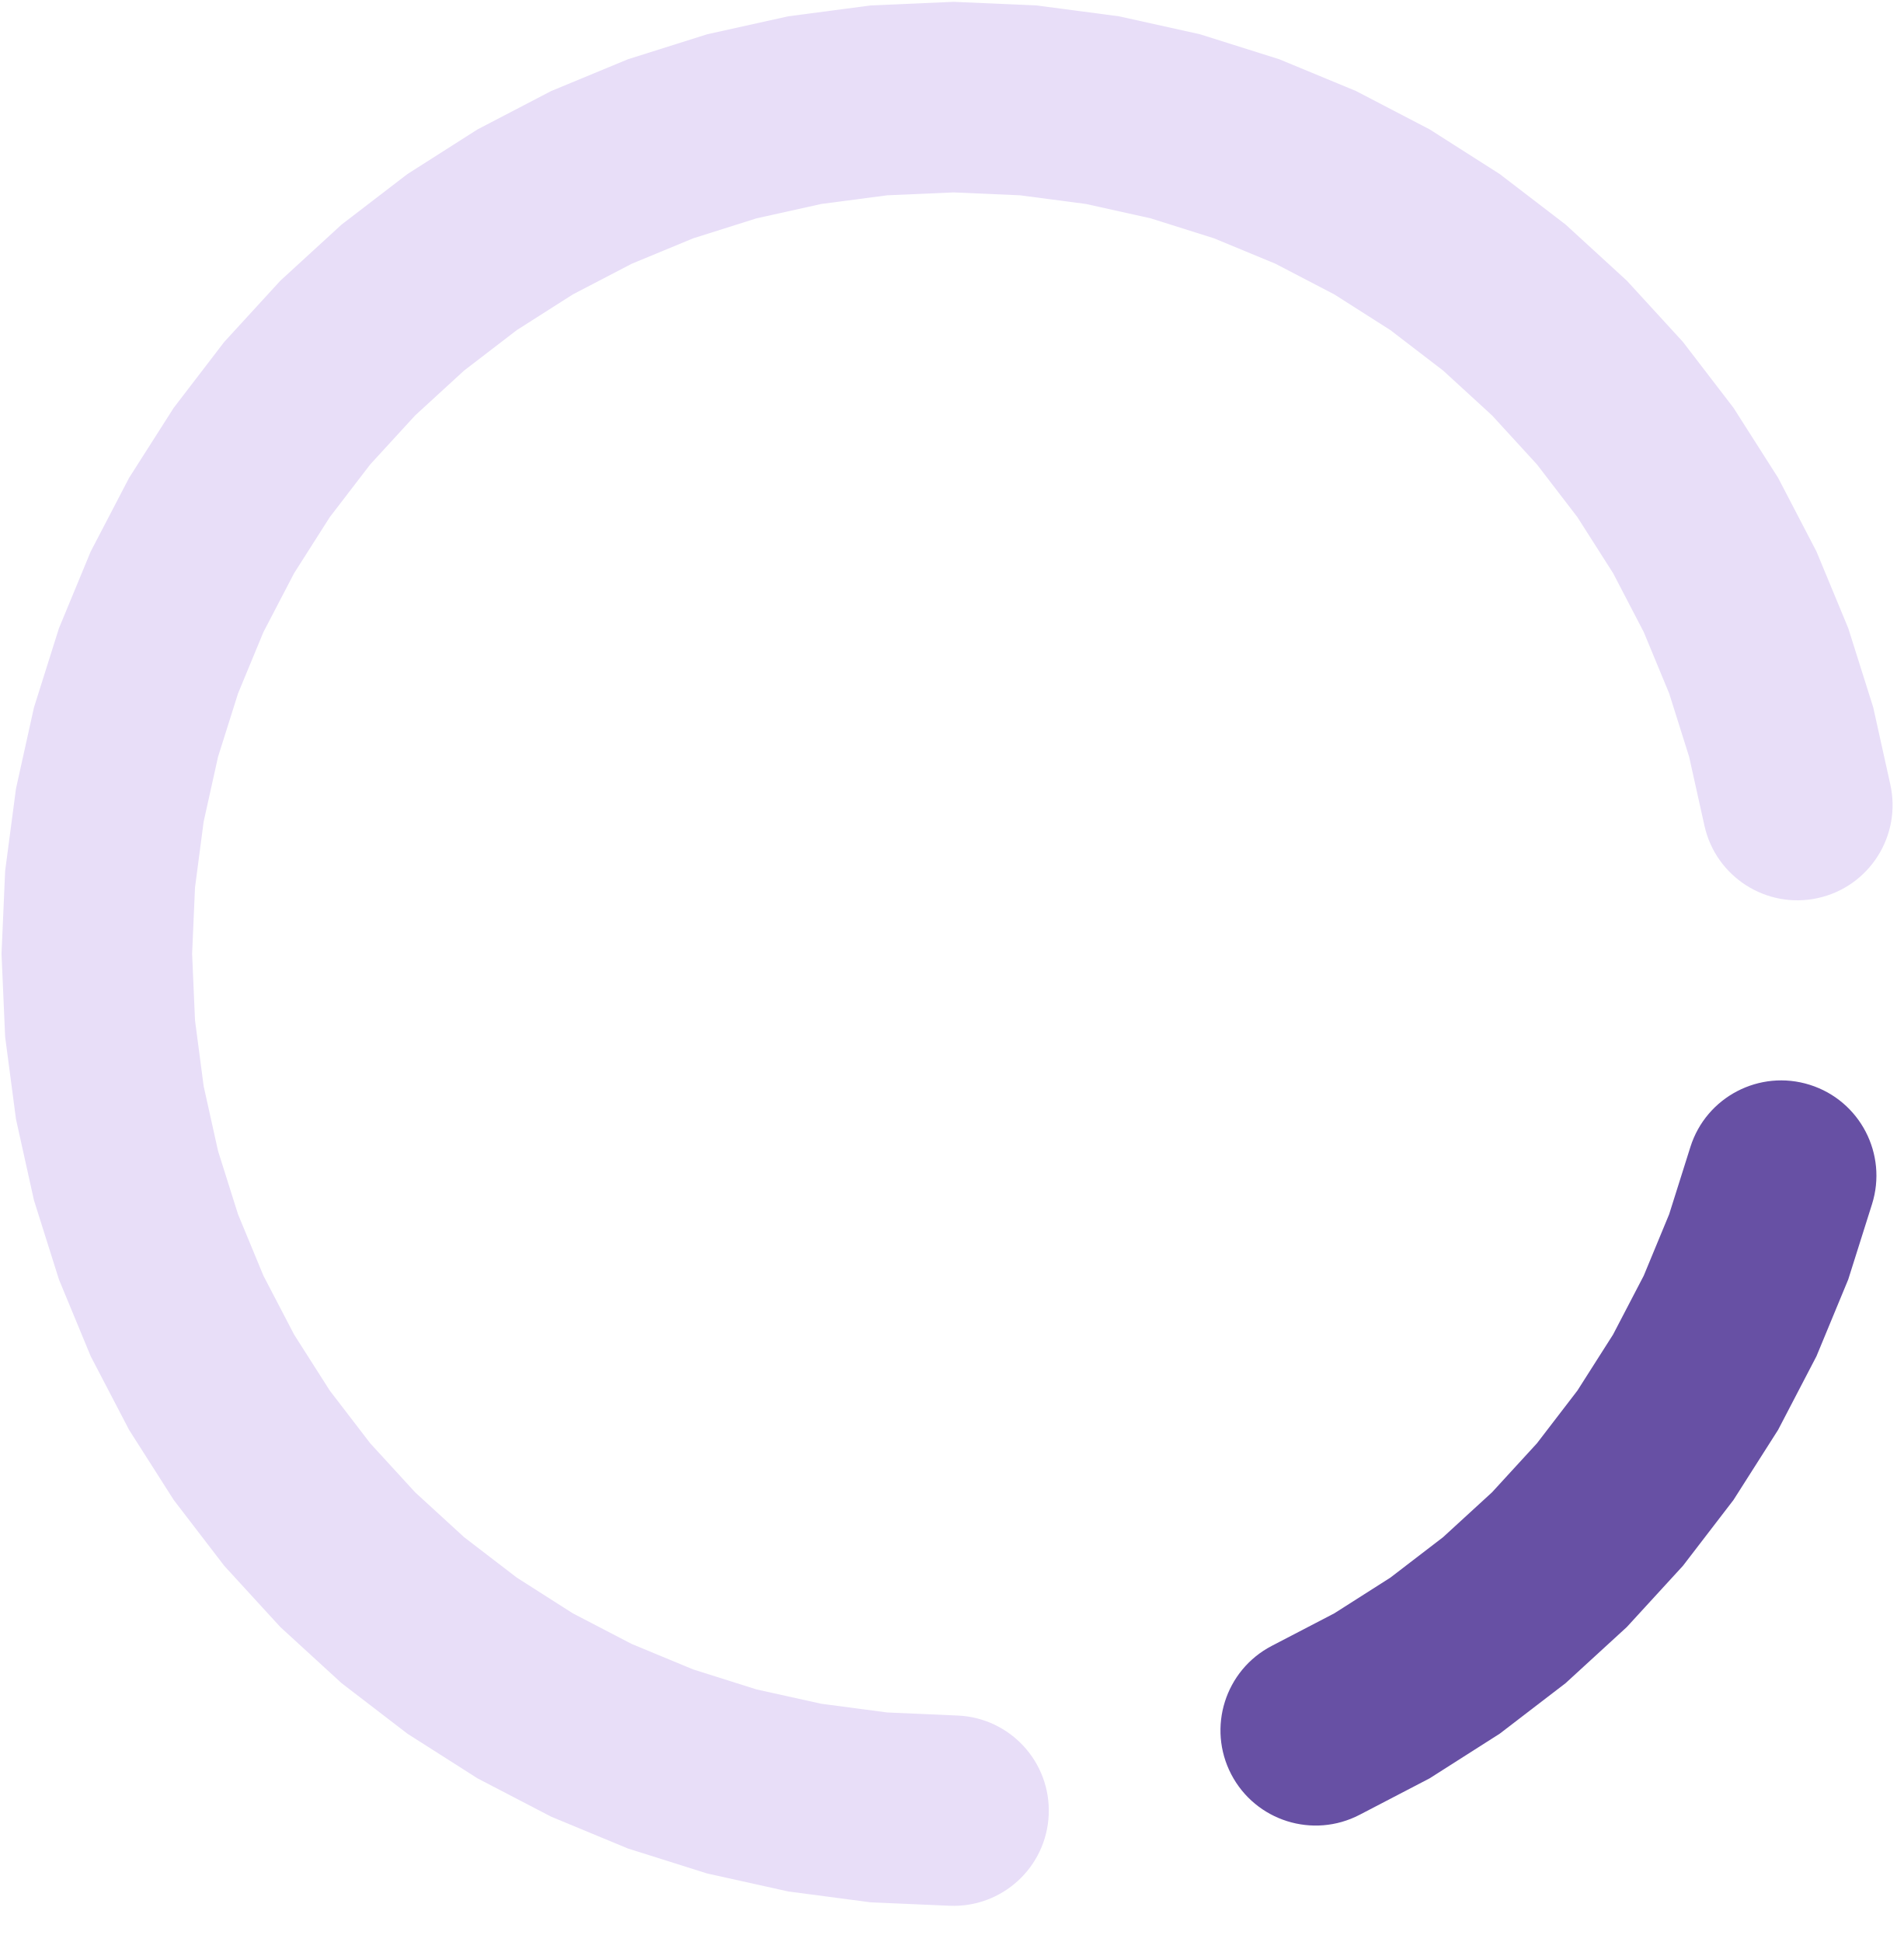
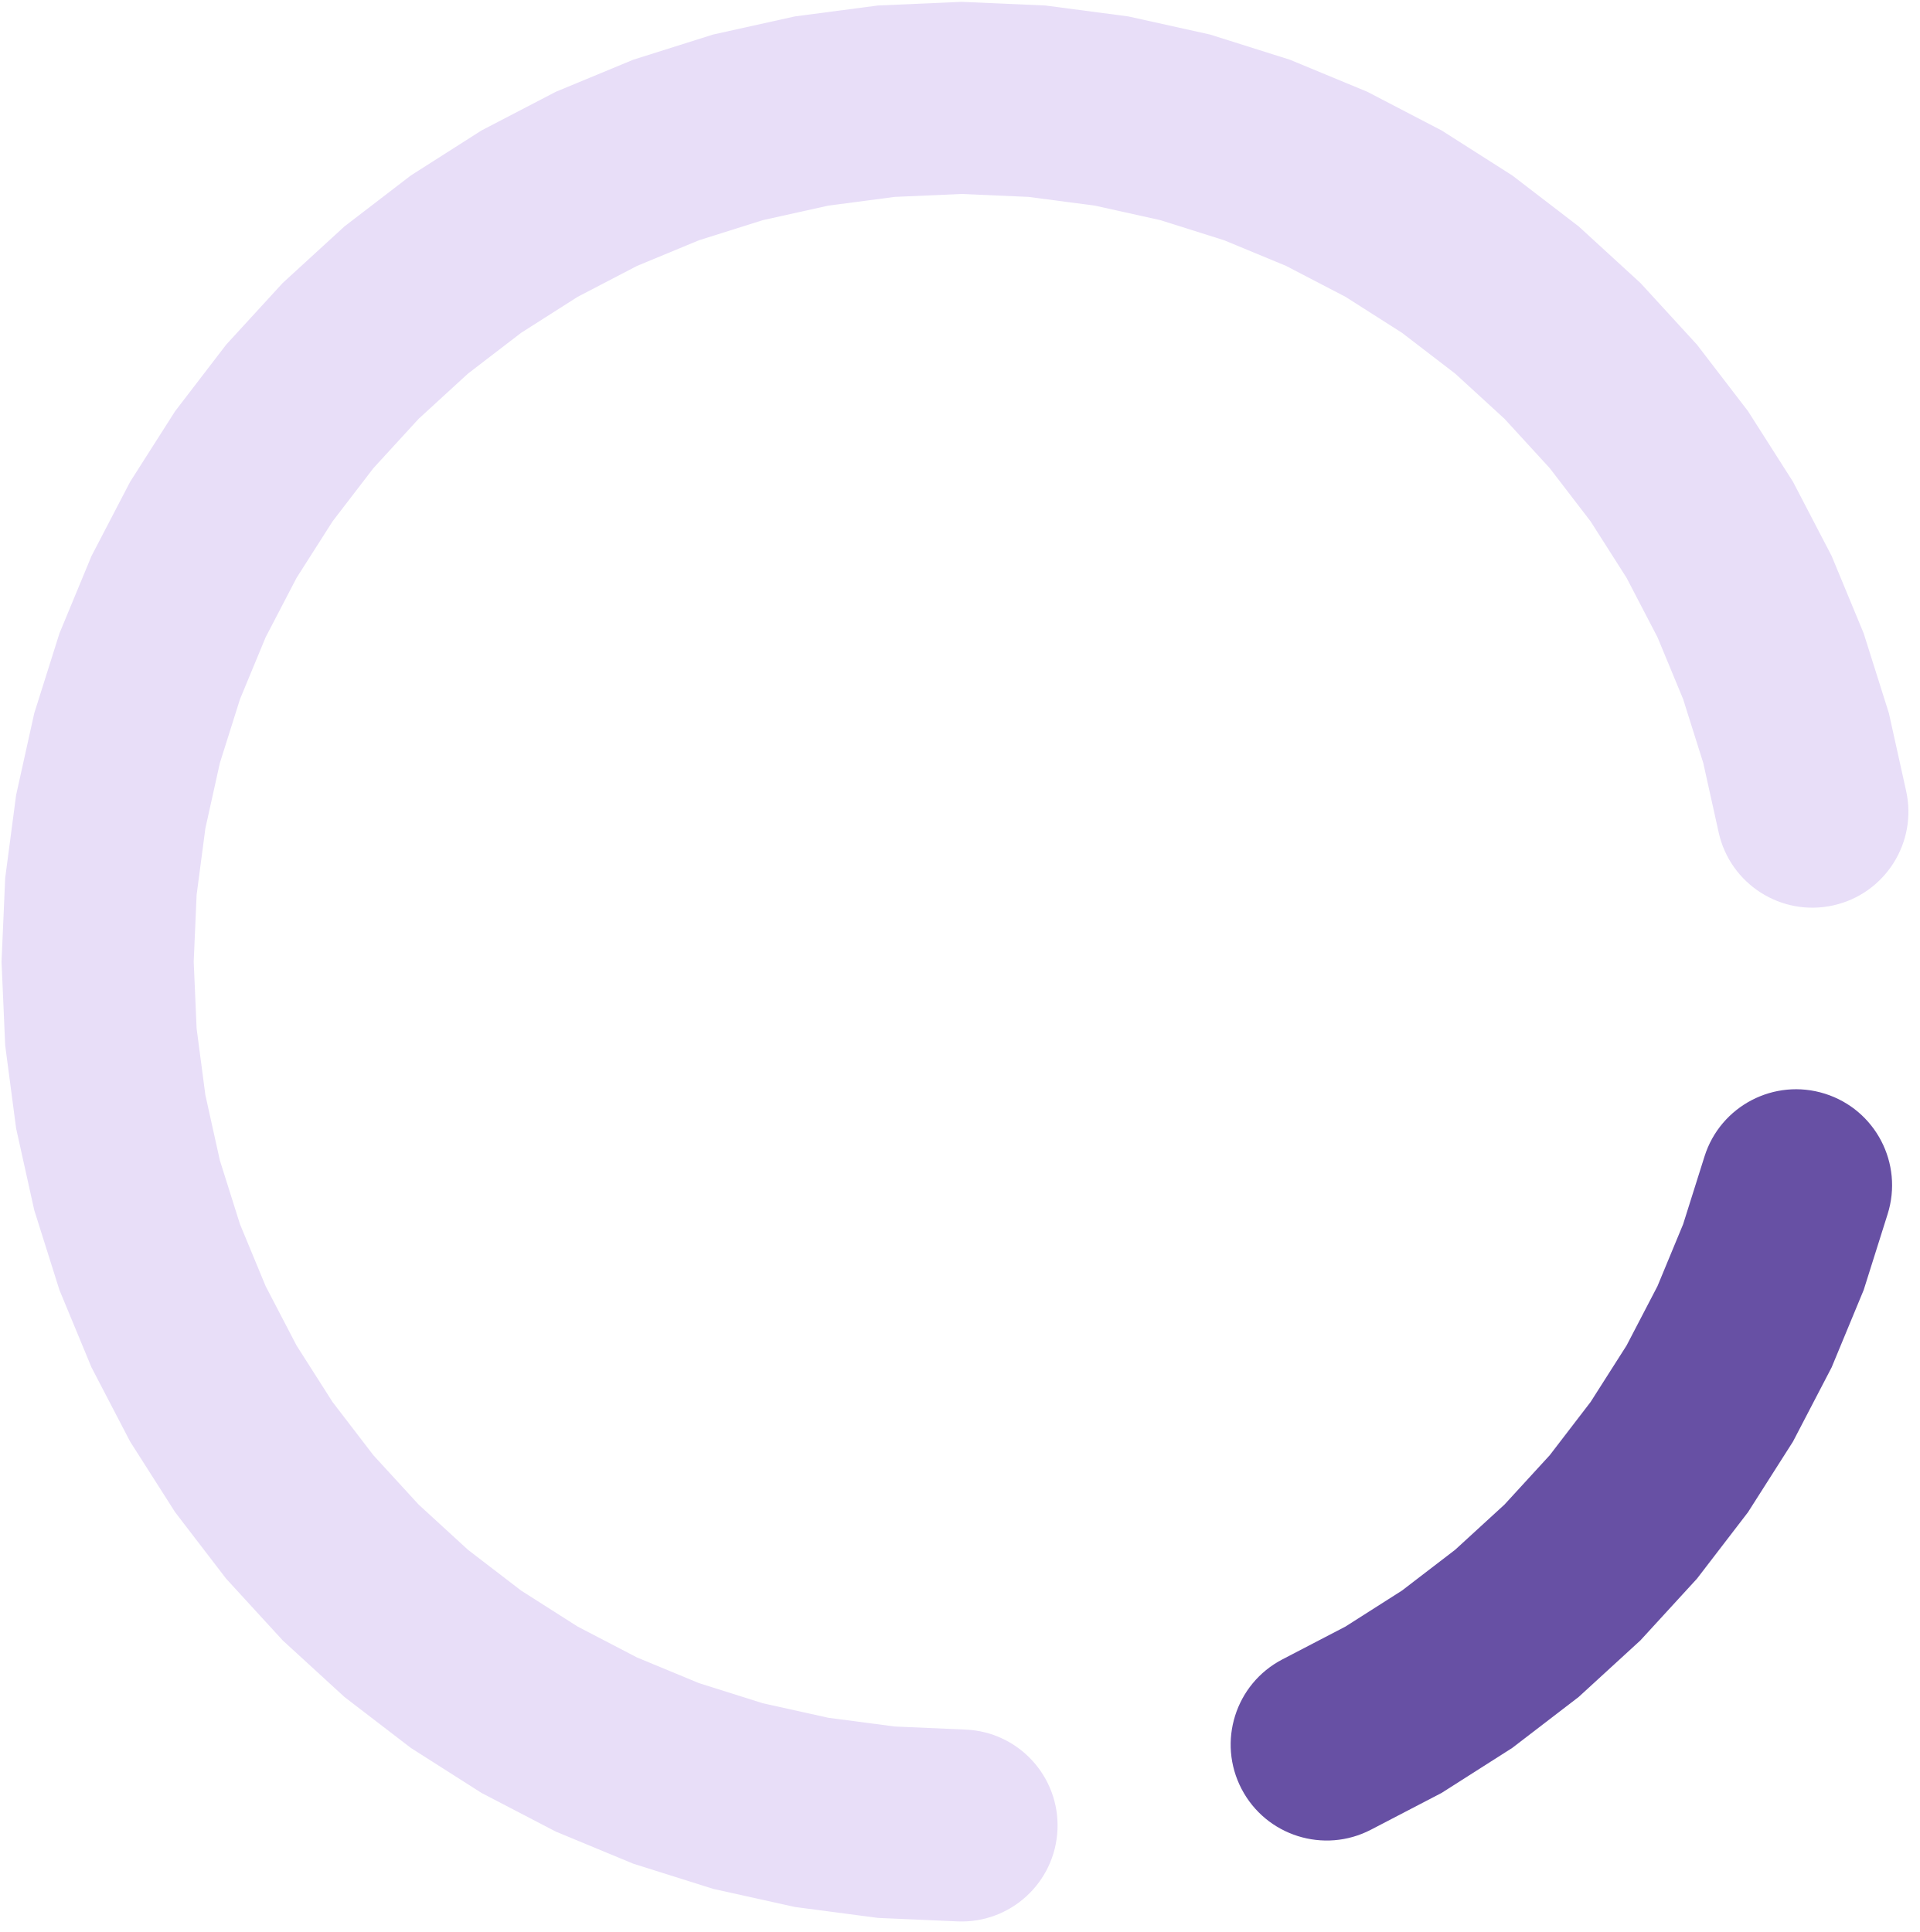
- <svg xmlns="http://www.w3.org/2000/svg" width="50" height="51" viewBox="0 0 50 51" fill="none">
-   <path fill-rule="evenodd" clip-rule="evenodd" d="M47.527 28.489C48.844 28.904 49.575 30.308 49.16 31.625L48.536 33.601L47.702 35.616L46.694 37.551L45.523 39.391L44.195 41.121L42.721 42.729L41.113 44.203L39.383 45.53L37.543 46.702L35.705 47.659C34.48 48.297 32.971 47.821 32.333 46.596C31.696 45.371 32.172 43.862 33.396 43.224L35.041 42.368L36.512 41.431L37.896 40.369L39.182 39.19L40.361 37.904L41.423 36.52L42.36 35.048L43.166 33.501L43.833 31.889L44.391 30.121C44.806 28.805 46.21 28.074 47.527 28.489Z" fill="#6750A4" />
-   <path fill-rule="evenodd" clip-rule="evenodd" d="M47.742 23.584C46.394 23.883 45.059 23.032 44.76 21.684L44.358 19.875L43.834 18.211L43.166 16.599L42.361 15.052L41.423 13.58L40.361 12.196L39.183 10.91L37.897 9.731L36.512 8.669L35.041 7.732L33.494 6.926L31.882 6.259L30.218 5.734L28.515 5.356L26.785 5.129L25.042 5.053L23.299 5.129L21.57 5.356L19.866 5.734L18.203 6.259L16.591 6.926L15.043 7.732L13.572 8.669L12.188 9.731L10.902 10.91L9.723 12.196L8.661 13.58L7.724 15.052L6.918 16.599L6.251 18.211L5.726 19.875L5.348 21.578L5.121 23.307L5.045 25.05L5.121 26.793L5.348 28.523L5.726 30.226L6.251 31.89L6.918 33.502L7.724 35.049L8.661 36.52L9.723 37.904L10.902 39.191L12.188 40.369L13.572 41.431L15.043 42.369L16.591 43.174L18.203 43.842L19.866 44.367L21.57 44.744L23.299 44.972L25.151 45.053C26.531 45.113 27.6 46.28 27.54 47.659C27.48 49.039 26.313 50.108 24.933 50.048L22.863 49.958L20.701 49.673L18.571 49.201L16.491 48.545L14.476 47.71L12.541 46.703L10.701 45.531L8.971 44.203L7.363 42.73L5.889 41.121L4.562 39.391L3.39 37.551L2.382 35.617L1.548 33.602L0.892 31.521L0.42 29.392L0.135 27.229L0.04 25.05L0.135 22.871L0.42 20.709L0.892 18.579L1.548 16.499L2.382 14.484L3.39 12.549L4.562 10.71L5.889 8.979L7.363 7.371L8.971 5.897L10.701 4.57L12.541 3.398L14.476 2.39L16.491 1.556L18.571 0.9L20.701 0.428L22.863 0.143L25.042 0.048L27.221 0.143L29.384 0.428L31.513 0.9L33.594 1.556L35.609 2.39L37.544 3.398L39.383 4.57L41.114 5.897L42.722 7.371L44.195 8.979L45.523 10.71L46.695 12.549L47.702 14.484L48.537 16.499L49.193 18.579L49.641 20.602C49.94 21.95 49.09 23.285 47.742 23.584Z" fill="#E8DEF8" />
+ <svg xmlns="http://www.w3.org/2000/svg" width="154" height="155" viewBox="0 0 154 155" fill="none">
+   <path fill-rule="evenodd" clip-rule="evenodd" d="M146.383 87.746C150.439 89.024 152.69 93.349 151.411 97.405L149.492 103.491L146.921 109.698L143.819 115.657L140.21 121.323L136.12 126.652L131.581 131.605L126.628 136.144L121.298 140.234L115.633 143.843L109.972 146.79C106.2 148.754 101.55 147.288 99.586 143.516C97.623 139.744 99.089 135.094 102.861 133.13L107.925 130.494L112.457 127.607L116.72 124.336L120.681 120.706L124.312 116.744L127.583 112.481L130.47 107.949L132.951 103.183L135.007 98.219L136.724 92.774C138.003 88.718 142.327 86.467 146.383 87.746Z" fill="#6750A4" />
+   <path fill-rule="evenodd" clip-rule="evenodd" d="M147.044 72.638C142.892 73.559 138.78 70.939 137.86 66.788L136.624 61.214L135.008 56.089L132.952 51.125L130.471 46.358L127.584 41.827L124.313 37.564L120.683 33.602L116.721 29.972L112.458 26.701L107.927 23.814L103.16 21.333L98.196 19.277L93.072 17.661L87.826 16.498L82.498 15.797L77.13 15.562L71.762 15.797L66.435 16.498L61.189 17.661L56.064 19.277L51.1 21.333L46.334 23.814L41.802 26.701L37.539 29.972L33.578 33.602L29.948 37.564L26.677 41.827L23.789 46.358L21.308 51.125L19.252 56.089L17.636 61.214L16.473 66.459L15.772 71.787L15.538 77.155L15.772 82.523L16.473 87.85L17.636 93.096L19.252 98.221L21.308 103.185L23.789 107.951L26.677 112.483L29.948 116.746L33.578 120.707L37.539 124.338L41.802 127.609L46.334 130.496L51.1 132.977L56.064 135.033L61.189 136.649L66.435 137.812L71.762 138.513L77.466 138.762C81.715 138.948 85.008 142.542 84.823 146.791C84.637 151.039 81.043 154.333 76.794 154.148L70.419 153.869L63.758 152.992L57.199 151.538L50.792 149.518L44.586 146.947L38.627 143.845L32.961 140.236L27.631 136.146L22.678 131.607L18.139 126.654L14.05 121.324L10.44 115.659L7.338 109.7L4.767 103.493L2.747 97.086L1.293 90.527L0.416 83.867L0.123 77.155L0.416 70.443L1.293 63.783L2.747 57.224L4.767 50.817L7.338 44.61L10.44 38.651L14.05 32.985L18.139 27.655L22.678 22.702L27.631 18.164L32.961 14.074L38.627 10.464L44.586 7.363L50.792 4.792L57.199 2.771L63.758 1.317L70.419 0.441L77.13 0.148L83.842 0.441L90.502 1.317L97.061 2.771L103.468 4.792L109.675 7.363L115.634 10.465L121.3 14.074L126.63 18.164L131.583 22.703L136.121 27.655L140.211 32.985L143.821 38.651L146.923 44.61L149.493 50.817L151.514 57.224L152.895 63.454C153.815 67.606 151.196 71.718 147.044 72.638Z" fill="#E8DEF8" />
</svg>
